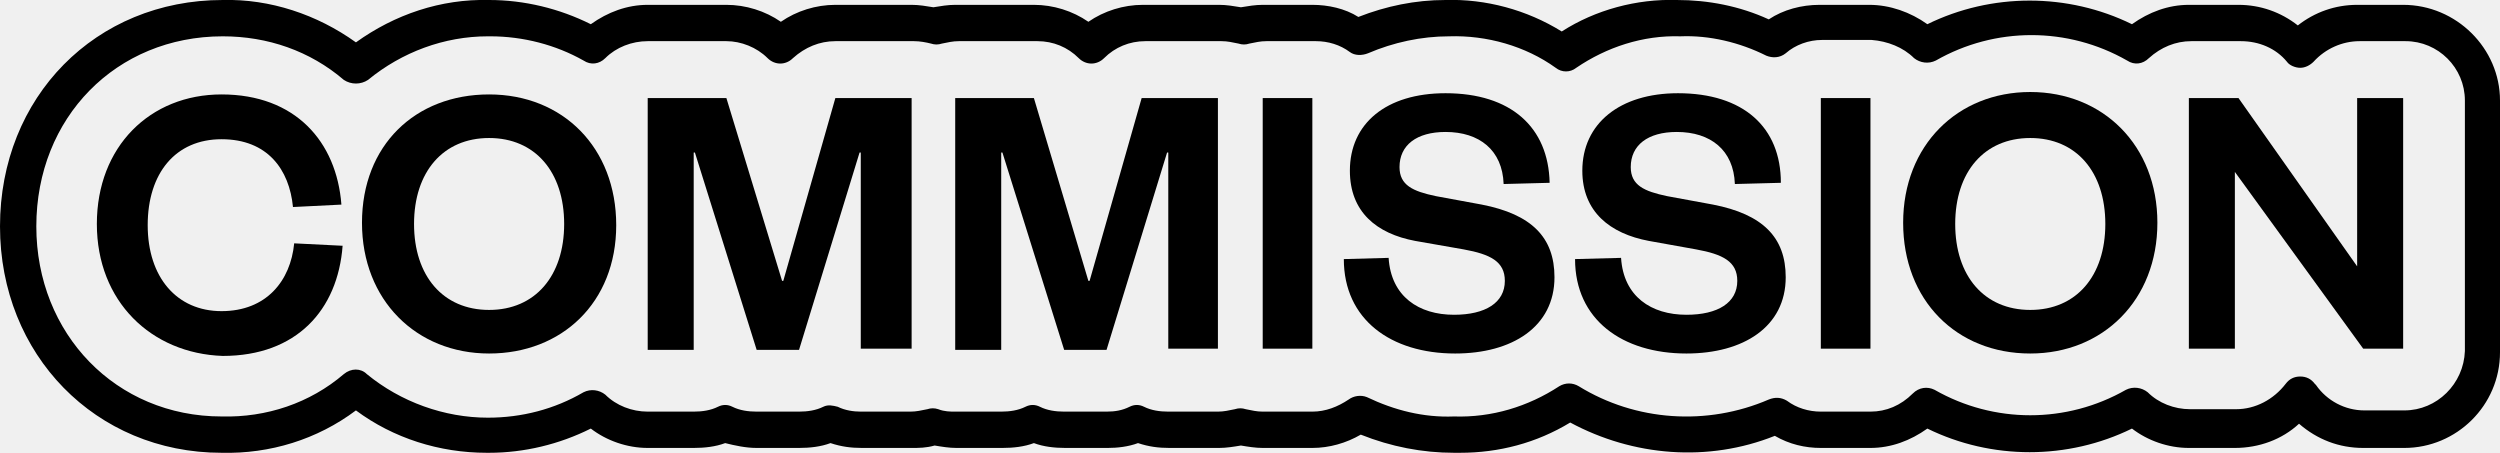
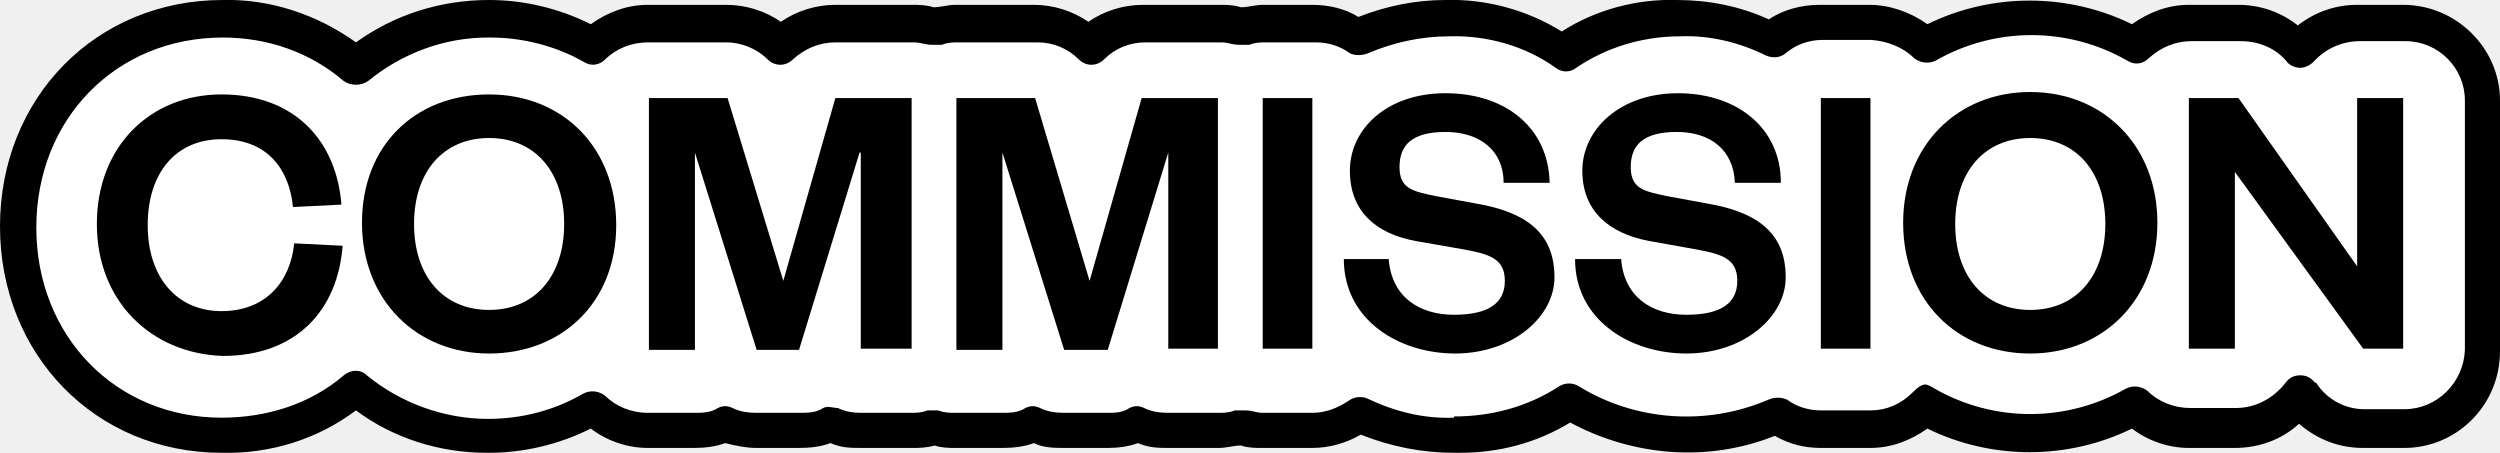
- <svg xmlns="http://www.w3.org/2000/svg" version="1.1" id="Layer_1" x="0px" y="0px" viewBox="0 0 206.5 37.4" style="enable-background:new 0 0 206.5 37.4;" xml:space="preserve">
+ <svg xmlns="http://www.w3.org/2000/svg" version="1.1" viewBox="0 0 206.5 37.4">
+   <defs>
+     <style>
+       .cls-1 {
+         fill: #fff;
+       }
+     </style>
+   </defs>
  <g>
-     <path d="M120.6,37.4c-0.2,0-0.3,0-0.5,0c-2.6,0-5.2-0.5-7.7-1.5c-1.2,0.7-2.6,1.1-4,1.1h-4.1c-0.6,0-1.2-0.1-1.8-0.2   c-0.6,0.1-1.2,0.2-1.8,0.2h-4.1c-0.9,0-1.7-0.1-2.6-0.4c-0.8,0.3-1.7,0.4-2.5,0.4h-3.5c-0.9,0-1.8-0.1-2.6-0.4   c-0.8,0.3-1.7,0.4-2.6,0.4h-3.8c-0.6,0-1.2-0.1-1.8-0.2C76.5,37,75.9,37,75.3,37h-4.1c-0.9,0-1.7-0.1-2.6-0.4   C67.8,36.9,66.9,37,66,37h-3.5c-0.9,0-1.8-0.2-2.6-0.4c-0.8,0.3-1.7,0.4-2.6,0.4h-3.8c-1.7,0-3.4-0.6-4.7-1.6c-2.6,1.3-5.5,2-8.4,2   c-0.1,0-0.1,0-0.2,0c-3.9,0-7.7-1.2-10.8-3.5c-3.2,2.4-7.1,3.6-11.1,3.5C7.9,37.4,0,29.3,0,18.7C0,8,7.9,0,18.4,0   c3.9-0.1,7.8,1.2,11,3.5c3.2-2.3,7-3.6,11-3.5c2.9,0,5.8,0.7,8.4,2c1.4-1,3-1.6,4.7-1.6c0,0,0,0,0,0H60c0,0,0,0,0,0   c1.6,0,3.2,0.5,4.5,1.4c1.3-0.9,2.9-1.4,4.5-1.4h6.3c0.6,0,1.2,0.1,1.8,0.2c0.6-0.1,1.2-0.2,1.8-0.2h6.5c1.6,0,3.2,0.5,4.5,1.4   c1.3-0.9,2.9-1.4,4.5-1.4h6.3c0.6,0,1.2,0.1,1.8,0.2c0.6-0.1,1.2-0.2,1.8-0.2h4.1c0,0,0,0,0,0c1.3,0,2.7,0.3,3.8,1   c2.3-0.9,4.7-1.4,7.2-1.4c3.3-0.1,6.7,0.8,9.6,2.6c2.8-1.8,6.2-2.7,9.5-2.6c2.6,0,5.2,0.5,7.6,1.6c1.2-0.8,2.7-1.2,4.2-1.2h4.1   c1.7,0,3.4,0.6,4.8,1.6c5.3-2.6,11.6-2.6,16.9,0c1.4-1,3-1.6,4.7-1.6c0,0,0,0,0,0h4.1c1.8,0,3.5,0.6,4.9,1.7   c1.4-1.1,3.1-1.7,4.9-1.7c0,0,0,0,0,0h3.8c4.4,0,8,3.6,8,7.9V29c0,0,0,0.1,0,0.1c0,4.4-3.6,7.9-7.9,7.9c0,0,0,0-0.1,0h-3.3   c0,0,0,0,0,0c-2,0-3.8-0.7-5.3-2c-1.4,1.3-3.3,2-5.3,2c0,0,0,0,0,0h-3.8c0,0,0,0,0,0c-1.7,0-3.4-0.6-4.7-1.6   c-5.3,2.6-11.6,2.6-16.9,0c-1.4,1-3,1.6-4.7,1.6h-4.1c-1.3,0-2.6-0.3-3.8-1c-5.5,2.2-11.7,1.7-16.9-1.1   C126.9,36.6,123.8,37.4,120.6,37.4z M120.1,34.4c3.1,0.1,6.1-0.8,8.7-2.5c0.5-0.3,1.1-0.3,1.6,0c4.7,2.9,10.6,3.3,15.7,1.1   c0.5-0.2,1-0.2,1.5,0.1c0.8,0.6,1.8,0.9,2.8,0.9h4.1c1.3,0,2.5-0.5,3.5-1.5c0.5-0.5,1.2-0.6,1.8-0.3c4.9,2.8,10.9,2.8,15.8,0   c0.6-0.3,1.3-0.2,1.8,0.2c0.9,0.9,2.2,1.4,3.5,1.4c0,0,0,0,0,0h3.8c0,0,0,0,0,0c1.6,0,3.1-0.8,4.1-2.1c0.3-0.4,0.7-0.6,1.2-0.6   c0.5,0,0.9,0.2,1.2,0.6l0.1,0.1c0.9,1.3,2.4,2.1,4,2.1c0,0,0,0,0,0h3.3c0,0,0,0,0,0c2.7,0,4.9-2.2,5-4.9V8.3c0-2.7-2.2-4.9-4.9-4.9   l0-1.5v1.5h-3.8c0,0,0,0,0,0c-1.4,0-2.8,0.6-3.8,1.7c-0.3,0.3-0.7,0.5-1.1,0.5c0,0,0,0,0,0c-0.4,0-0.9-0.2-1.1-0.5   c-0.9-1.1-2.3-1.7-3.8-1.7h-4.1c0,0,0,0,0,0c-1.3,0-2.5,0.5-3.5,1.4c-0.5,0.5-1.2,0.6-1.8,0.2c-4.9-2.8-10.9-2.8-15.8,0   c-0.6,0.3-1.3,0.2-1.8-0.2c-0.9-0.9-2.2-1.4-3.5-1.5h-4.1c0,0,0,0,0,0c-1.1,0-2.2,0.4-3,1.1c-0.5,0.4-1.1,0.4-1.6,0.2   c-2.2-1.1-4.7-1.7-7.1-1.6c-3.1-0.1-6.1,0.9-8.6,2.6c-0.5,0.4-1.2,0.4-1.7,0c-2.5-1.8-5.7-2.7-8.8-2.6c-2.3,0-4.6,0.5-6.7,1.4   c-0.5,0.2-1.1,0.2-1.5-0.1c-0.8-0.6-1.8-0.9-2.8-0.9c0,0,0,0,0,0h-4.1c-0.5,0-0.9,0.1-1.4,0.2c-0.3,0.1-0.6,0.1-0.9,0   c-0.5-0.1-0.9-0.2-1.4-0.2h-6.3c-1.3,0-2.5,0.5-3.4,1.4c-0.6,0.6-1.5,0.6-2.1,0c-0.9-0.9-2.1-1.4-3.4-1.4h-6.5   c-0.5,0-0.9,0.1-1.4,0.2c-0.3,0.1-0.6,0.1-0.9,0c-0.4-0.1-0.9-0.2-1.4-0.2H69c-1.3,0-2.5,0.5-3.5,1.4c-0.6,0.6-1.5,0.6-2.1,0   c-0.9-0.9-2.2-1.4-3.4-1.4h-6.5c0,0,0,0,0,0c-1.3,0-2.6,0.5-3.5,1.4c-0.5,0.5-1.2,0.6-1.8,0.2C45.9,3.7,43.2,3,40.5,3   c-0.1,0-0.2,0-0.2,0c-3.6,0-7.1,1.3-9.9,3.6C29.8,7,29,7,28.4,6.6c-2.8-2.4-6.3-3.6-10-3.6C9.6,3,3,9.7,3,18.7   c0,8.9,6.6,15.7,15.3,15.7c3.7,0.1,7.3-1.1,10.1-3.5c0.6-0.5,1.4-0.5,1.9,0c2.8,2.3,6.4,3.6,10,3.6c0,0,0,0,0,0   c2.8,0,5.5-0.7,7.9-2.1c0.6-0.3,1.3-0.2,1.8,0.2c0.9,0.9,2.2,1.4,3.5,1.4h3.8c0.7,0,1.4-0.1,2-0.4c0.4-0.2,0.8-0.2,1.2,0   c0.6,0.3,1.3,0.4,2,0.4h3.5c0.7,0,1.4-0.1,2-0.4c0.4-0.2,0.8-0.1,1.2,0c0.6,0.3,1.3,0.4,1.9,0.4c0,0,0,0,0,0h4.1   c0.5,0,0.9-0.1,1.4-0.2c0.3-0.1,0.6-0.1,0.9,0C78,34,78.5,34,78.9,34h3.8c0.7,0,1.4-0.1,2-0.4c0.4-0.2,0.8-0.2,1.2,0   c0.6,0.3,1.3,0.4,2,0.4h3.5c0.7,0,1.3-0.1,1.9-0.4c0.4-0.2,0.8-0.2,1.2,0c0.6,0.3,1.3,0.4,2,0.4h4.1c0.5,0,0.9-0.1,1.4-0.2   c0.3-0.1,0.6-0.1,0.9,0c0.5,0.1,0.9,0.2,1.4,0.2h4.1c1.1,0,2.1-0.4,3-1c0.4-0.3,1-0.4,1.5-0.2C115.2,33.9,117.6,34.5,120.1,34.4z" />
+     <g id="Layer_1">
+       <polygon class="cls-1" points="90.1 3.6 94 1.4 105.4 1.9 112.2 3.1 121.2 1 129.5 4.5 139.2 1 146.5 3.4 155.7 1.5 159.6 3.8 169.2 1 176.7 3.7 183.3 1.6 190.4 4 196.2 1.6 204.2 4.2 205.3 17.5 204.5 32.6 198.9 36.1 189.6 33.3 183 36.1 175.9 33.8 167.9 36.4 158.5 33.9 151.8 36.1 146.5 34.3 138.8 36.2 129.2 33.6 119.5 36.4 112.1 34.1 99 35.8 53.7 35.8 48.4 33.4 39.7 36.4 29.2 32.6 19.5 36.1 8.3 33.2 1.7 22.5 3.2 9.2 14.6 1 29.9 4.7 40.7 1 49 3.7 52.4 1.9 61.9 1.9 64.4 3.8 68.5 1.6 87.9 1.6 90.1 3.6" />
+       <path d="M120.6,37.4h-.5c-2.6,0-5.2-.5-7.7-1.5-1.2.7-2.6,1.1-4,1.1h-4.1c-.6,0-1.2,0-1.8-.2-.6,0-1.2.2-1.8.2h-4.1c-.9,0-1.7,0-2.6-.4-.8.3-1.7.4-2.5.4h-3.5c-.9,0-1.8,0-2.6-.4-.8.3-1.7.4-2.6.4h-3.8c-.6,0-1.2,0-1.8-.2-.7.2-1.3.2-1.9.2h-4.1c-.9,0-1.7,0-2.6-.4-.8.3-1.7.4-2.6.4h-3.5c-.9,0-1.8-.2-2.6-.4-.8.3-1.7.4-2.6.4h-3.8c-1.7,0-3.4-.6-4.7-1.6-2.6,1.3-5.5,2-8.4,2h-.2c-3.9,0-7.7-1.2-10.8-3.5-3.2,2.4-7.1,3.6-11.1,3.5C7.9,37.4,0,29.3,0,18.7S7.9,0,18.4,0c3.9-.1,7.8,1.2,11,3.5C32.6,1.2,36.4,0,40.4,0,43.3,0,46.2.7,48.8,2c1.4-1,3-1.6,4.7-1.6h6.5c1.6,0,3.2.5,4.5,1.4,1.3-.9,2.9-1.4,4.5-1.4h6.3c.6,0,1.2,0,1.8.2.6,0,1.2-.2,1.8-.2h6.5c1.6,0,3.2.5,4.5,1.4,1.3-.9,2.9-1.4,4.5-1.4h6.3c.6,0,1.2,0,1.8.2.6,0,1.2-.2,1.8-.2h4.1c1.3,0,2.7.3,3.8,1C114.5.5,116.9,0,119.4,0c3.3-.1,6.7.8,9.6,2.6C131.8.8,135.2-.1,138.5,0,141.1,0,143.7.5,146.1,1.6c1.2-.8,2.7-1.2,4.2-1.2h4.1c1.7,0,3.4.6,4.8,1.6,5.3-2.6,11.6-2.6,16.9,0,1.4-1,3-1.6,4.7-1.6h4.1c1.8,0,3.5.6,4.9,1.7,1.4-1.1,3.1-1.7,4.9-1.7h3.8c4.4,0,8,3.6,8,7.9v20.7h0c0,4.5-3.6,8-7.9,8h-3.4c-2,0-3.8-.7-5.3-2-1.4,1.3-3.3,2-5.3,2h-3.8c-1.7,0-3.4-.6-4.7-1.6-5.3,2.6-11.6,2.6-16.9,0-1.4,1-3,1.6-4.7,1.6h-4.1c-1.3,0-2.6-.3-3.8-1-5.5,2.2-11.7,1.7-16.9-1.1-2.8,1.7-5.9,2.5-9.1,2.5ZM120.1,34.4c3.1,0,6.1-.8,8.7-2.5.5-.3,1.1-.3,1.6,0,4.7,2.9,10.6,3.3,15.7,1.1.5-.2,1-.2,1.5,0,.8.6,1.8.9,2.8.9h4.1c1.3,0,2.5-.5,3.5-1.5s1.2-.6,1.8-.3c4.9,2.8,10.9,2.8,15.8,0,.6-.3,1.3-.2,1.8.2.9.9,2.2,1.4,3.5,1.4h3.8c1.6,0,3.1-.8,4.1-2.1.3-.4.7-.6,1.2-.6s.9.2,1.2.6h.1c.9,1.4,2.4,2.2,4,2.2h3.3c2.7,0,4.9-2.2,5-4.9V8.3c0-2.7-2.2-4.9-4.9-4.9v-1.5,1.5h-3.8c-1.4,0-2.8.6-3.8,1.7-.3.3-.7.5-1.1.5h0c-.4,0-.9-.2-1.1-.5-.9-1.1-2.3-1.7-3.8-1.7h-4.1c-1.3,0-2.5.5-3.5,1.4-.5.5-1.2.6-1.8.2-4.9-2.8-10.9-2.8-15.8,0-.6.3-1.3.2-1.8-.2-.9-.9-2.2-1.4-3.5-1.5h-4.1c-1.1,0-2.2.4-3,1.1-.5.4-1.1.4-1.6.2-2.2-1.1-4.7-1.7-7.1-1.6-3.1,0-6.1.9-8.6,2.6-.5.4-1.2.4-1.7,0-2.5-1.8-5.7-2.7-8.8-2.6-2.3,0-4.6.5-6.7,1.4-.5.2-1.1.2-1.5,0-.8-.6-1.8-.9-2.8-.9h-4.1c-.5,0-.9,0-1.4.2-.3,0-.6,0-.9,0-.5,0-.9-.2-1.4-.2h-6.3c-1.3,0-2.5.5-3.4,1.4-.6.6-1.5.6-2.1,0-.9-.9-2.1-1.4-3.4-1.4h-6.5c-.5,0-.9,0-1.4.2-.3,0-.6,0-.9,0-.4,0-.9-.2-1.4-.2h-6.5c-1.3,0-2.5.5-3.5,1.4-.6.6-1.5.6-2.1,0-.9-.9-2.2-1.4-3.4-1.4h-6.5c-1.3,0-2.6.5-3.5,1.4-.5.5-1.2.6-1.8.2-2.3-1.3-5-2-7.7-2h-.2c-3.6,0-7.1,1.3-9.9,3.6-.6.4-1.4.4-2,0-2.8-2.4-6.3-3.6-10-3.6-8.8,0-15.4,6.7-15.4,15.7s6.6,15.7,15.3,15.7c3.7,0,7.3-1.1,10.1-3.5.6-.5,1.4-.5,1.9,0,2.8,2.3,6.4,3.6,10,3.6h0c2.8,0,5.5-.7,7.9-2.1.6-.3,1.3-.2,1.8.2.9.9,2.2,1.4,3.5,1.4h3.8c.7,0,1.4,0,2-.4.4-.2.8-.2,1.2,0,.6.3,1.3.4,2,.4h3.5c.7,0,1.4,0,2-.4.4-.2.8,0,1.2,0,.6.3,1.3.4,1.9.4h4.1c.5,0,.9,0,1.4-.2.3,0,.6,0,.9,0,.5.2,1,.2,1.4.2h3.8c.7,0,1.4,0,2-.4.4-.2.8-.2,1.2,0,.6.3,1.3.4,2,.4h3.5c.7,0,1.3,0,1.9-.4.4-.2.8-.2,1.2,0,.6.3,1.3.4,2,.4h4.1c.5,0,.9,0,1.4-.2.3,0,.6,0,.9,0,.5,0,.9.2,1.4.2h4.1c1.1,0,2.1-.4,3-1,.4-.3,1-.4,1.5-.2,2.3,1.1,4.7,1.7,7.2,1.6Z" />
+       <path d="M18.3,7.8c6.1,0,9.5,3.9,9.9,9.1l-4,.2c-.3-3.1-2.1-5.6-5.9-5.6s-6.1,2.8-6.1,7.1,2.4,7.1,6.1,7.1,5.7-2.5,6-5.6l4,.2c-.4,5.3-3.8,9.1-9.9,9.1-5.9-.2-10.4-4.5-10.4-10.9s4.4-10.7,10.3-10.7Z" />
+       <path d="M40.4,29.2c-6,0-10.5-4.4-10.5-10.8s4.4-10.6,10.5-10.6,10.5,4.4,10.5,10.8-4.5,10.6-10.5,10.6ZM40.4,11.4c-3.8,0-6.2,2.8-6.2,7.1s2.4,7.1,6.2,7.1,6.2-2.8,6.2-7.1-2.4-7.1-6.2-7.1Z" />
+       <path d="M62.5,28.9l-5.1-16.3h0v16.3h-3.8V8.1h6.5l4.6,15.1h0l4.3-15.1h6.3v20.7h-4.2V12.6h-.1l-5,16.3h-3.5Z" />
+       <path d="M87.9,28.9l-5.1-16.3h0v16.3h-3.8V8.1h6.5l4.5,15.1h0l4.3-15.1h6.3v20.7h-4.1V12.6h0l-5,16.3h-3.5Z" />
+       <path d="M108.4,8.1v20.7h-4.1V8.1h4.1Z" />
+       <path d="M114.7,21.3c.2,3.2,2.5,4.7,5.4,4.7s4.2-1,4.2-2.8-1.2-2.2-3.4-2.6l-4-.7c-3.2-.6-5.4-2.4-5.4-5.8s3-6.4,7.9-6.4,8.5,2.8,8.6,7.4h-3.8c0-2.7-2-4.2-4.8-4.2s-3.8,1.1-3.8,2.9,1.1,2,3,2.4l3.8.7c4.1.8,6,2.7,6,6s-3.5,6.3-8.2,6.3-9.2-2.8-9.2-7.8h3.7Z" />
+       <path d="M133.9,21.3c.2,3.2,2.5,4.7,5.4,4.7s4.2-1,4.2-2.8-1.2-2.2-3.4-2.6l-3.9-.7c-3.2-.6-5.5-2.4-5.5-5.8s3.1-6.4,7.9-6.4,8.5,2.8,8.5,7.4h-3.8c-.1-2.7-2-4.2-4.8-4.2s-3.8,1.1-3.8,2.9,1.1,2,3,2.4l3.8.7c4.1.8,6,2.7,6,6s-3.5,6.3-8.2,6.3-9.2-2.8-9.2-7.8h3.8Z" />
+       <path d="M154.5,8.1v20.7h-4.1V8.1h4.1Z" />
+       <path d="M167.7,29.2c-6.1,0-10.5-4.4-10.5-10.8s4.5-10.8,10.5-10.8,10.5,4.4,10.5,10.8-4.5,10.8-10.5,10.8ZM167.7,11.4c-3.8,0-6.2,2.8-6.2,7.1s2.4,7.1,6.2,7.1,6.2-2.8,6.2-7.1-2.4-7.1-6.2-7.1Z" />
+       <path d="M194.7,22v-13.9h3.8v20.7h-3.3l-10.6-14.6v14.6h-3.8V8.1h4.1l9.8,13.9Z" />
+     </g>
  </g>
-   <path d="M18.3,7.8c6.1,0,9.5,3.9,9.9,9.1l-4,0.2c-0.3-3.1-2.1-5.6-5.9-5.6s-6.1,2.8-6.1,7.1s2.4,7.1,6.1,7.1s5.7-2.5,6-5.6l4,0.2  c-0.4,5.3-3.8,9.1-9.9,9.1C12.5,29.2,8,24.9,8,18.5S12.4,7.8,18.3,7.8z" />
-   <path d="M40.4,29.2c-6,0-10.5-4.4-10.5-10.8S34.3,7.8,40.4,7.8s10.5,4.4,10.5,10.8S46.4,29.2,40.4,29.2z M40.4,11.4  c-3.8,0-6.2,2.8-6.2,7.1s2.4,7.1,6.2,7.1s6.2-2.8,6.2-7.1S44.2,11.4,40.4,11.4z" />
-   <path d="M62.5,28.9l-5.1-16.3h-0.1v16.3h-3.8V8.1H60l4.6,15.1h0.1L69,8.1h6.3v20.7h-4.2V12.6H71l-5,16.3H62.5z" />
-   <path d="M87.9,28.9l-5.1-16.3h-0.1v16.3h-3.8V8.1h6.5l4.5,15.1H90l4.3-15.1h6.3v20.7h-4.1V12.6h-0.1l-5,16.3H87.9z" />
-   <path d="M108.4,8.1v20.7h-4.1V8.1H108.4z" />
-   <path d="M114.7,21.3c0.2,3.2,2.5,4.7,5.4,4.7c2.6,0,4.2-1,4.2-2.8c0-1.6-1.2-2.2-3.4-2.6l-4-0.7c-3.2-0.6-5.4-2.4-5.4-5.8  c0-3.9,3-6.4,7.9-6.4c5.4,0,8.5,2.8,8.6,7.4l-3.8,0.1c-0.1-2.8-2-4.3-4.8-4.3c-2.4,0-3.8,1.1-3.8,2.9c0,1.5,1.1,2,3,2.4l3.8,0.7  c4.1,0.8,6,2.7,6,6c0,4.1-3.5,6.3-8.2,6.3c-5.3,0-9.2-2.8-9.2-7.8L114.7,21.3z" />
-   <path d="M133.9,21.3c0.2,3.2,2.5,4.7,5.4,4.7c2.6,0,4.2-1,4.2-2.8c0-1.6-1.2-2.2-3.4-2.6l-3.9-0.7c-3.2-0.6-5.5-2.4-5.5-5.8  c0-3.9,3.1-6.4,7.9-6.4c5.4,0,8.5,2.8,8.5,7.4l-3.8,0.1c-0.1-2.8-2-4.3-4.8-4.3c-2.4,0-3.8,1.1-3.8,2.9c0,1.5,1.1,2,3,2.4l3.8,0.7  c4.1,0.8,6,2.7,6,6c0,4.1-3.5,6.3-8.2,6.3c-5.3,0-9.2-2.8-9.2-7.8L133.9,21.3z" />
-   <path d="M154.5,8.1v20.7h-4.1V8.1H154.5z" />
-   <path d="M167.7,29.2c-6.1,0-10.5-4.4-10.5-10.8s4.5-10.8,10.5-10.8s10.5,4.4,10.5,10.8S173.7,29.2,167.7,29.2z M167.7,11.4  c-3.8,0-6.2,2.8-6.2,7.1s2.4,7.1,6.2,7.1s6.2-2.8,6.2-7.1S171.5,11.4,167.7,11.4z" />
-   <path d="M194.7,22V8.1h3.8v20.7h-3.3l-10.6-14.6v14.6h-3.8V8.1h4.1L194.7,22z" />
</svg>
